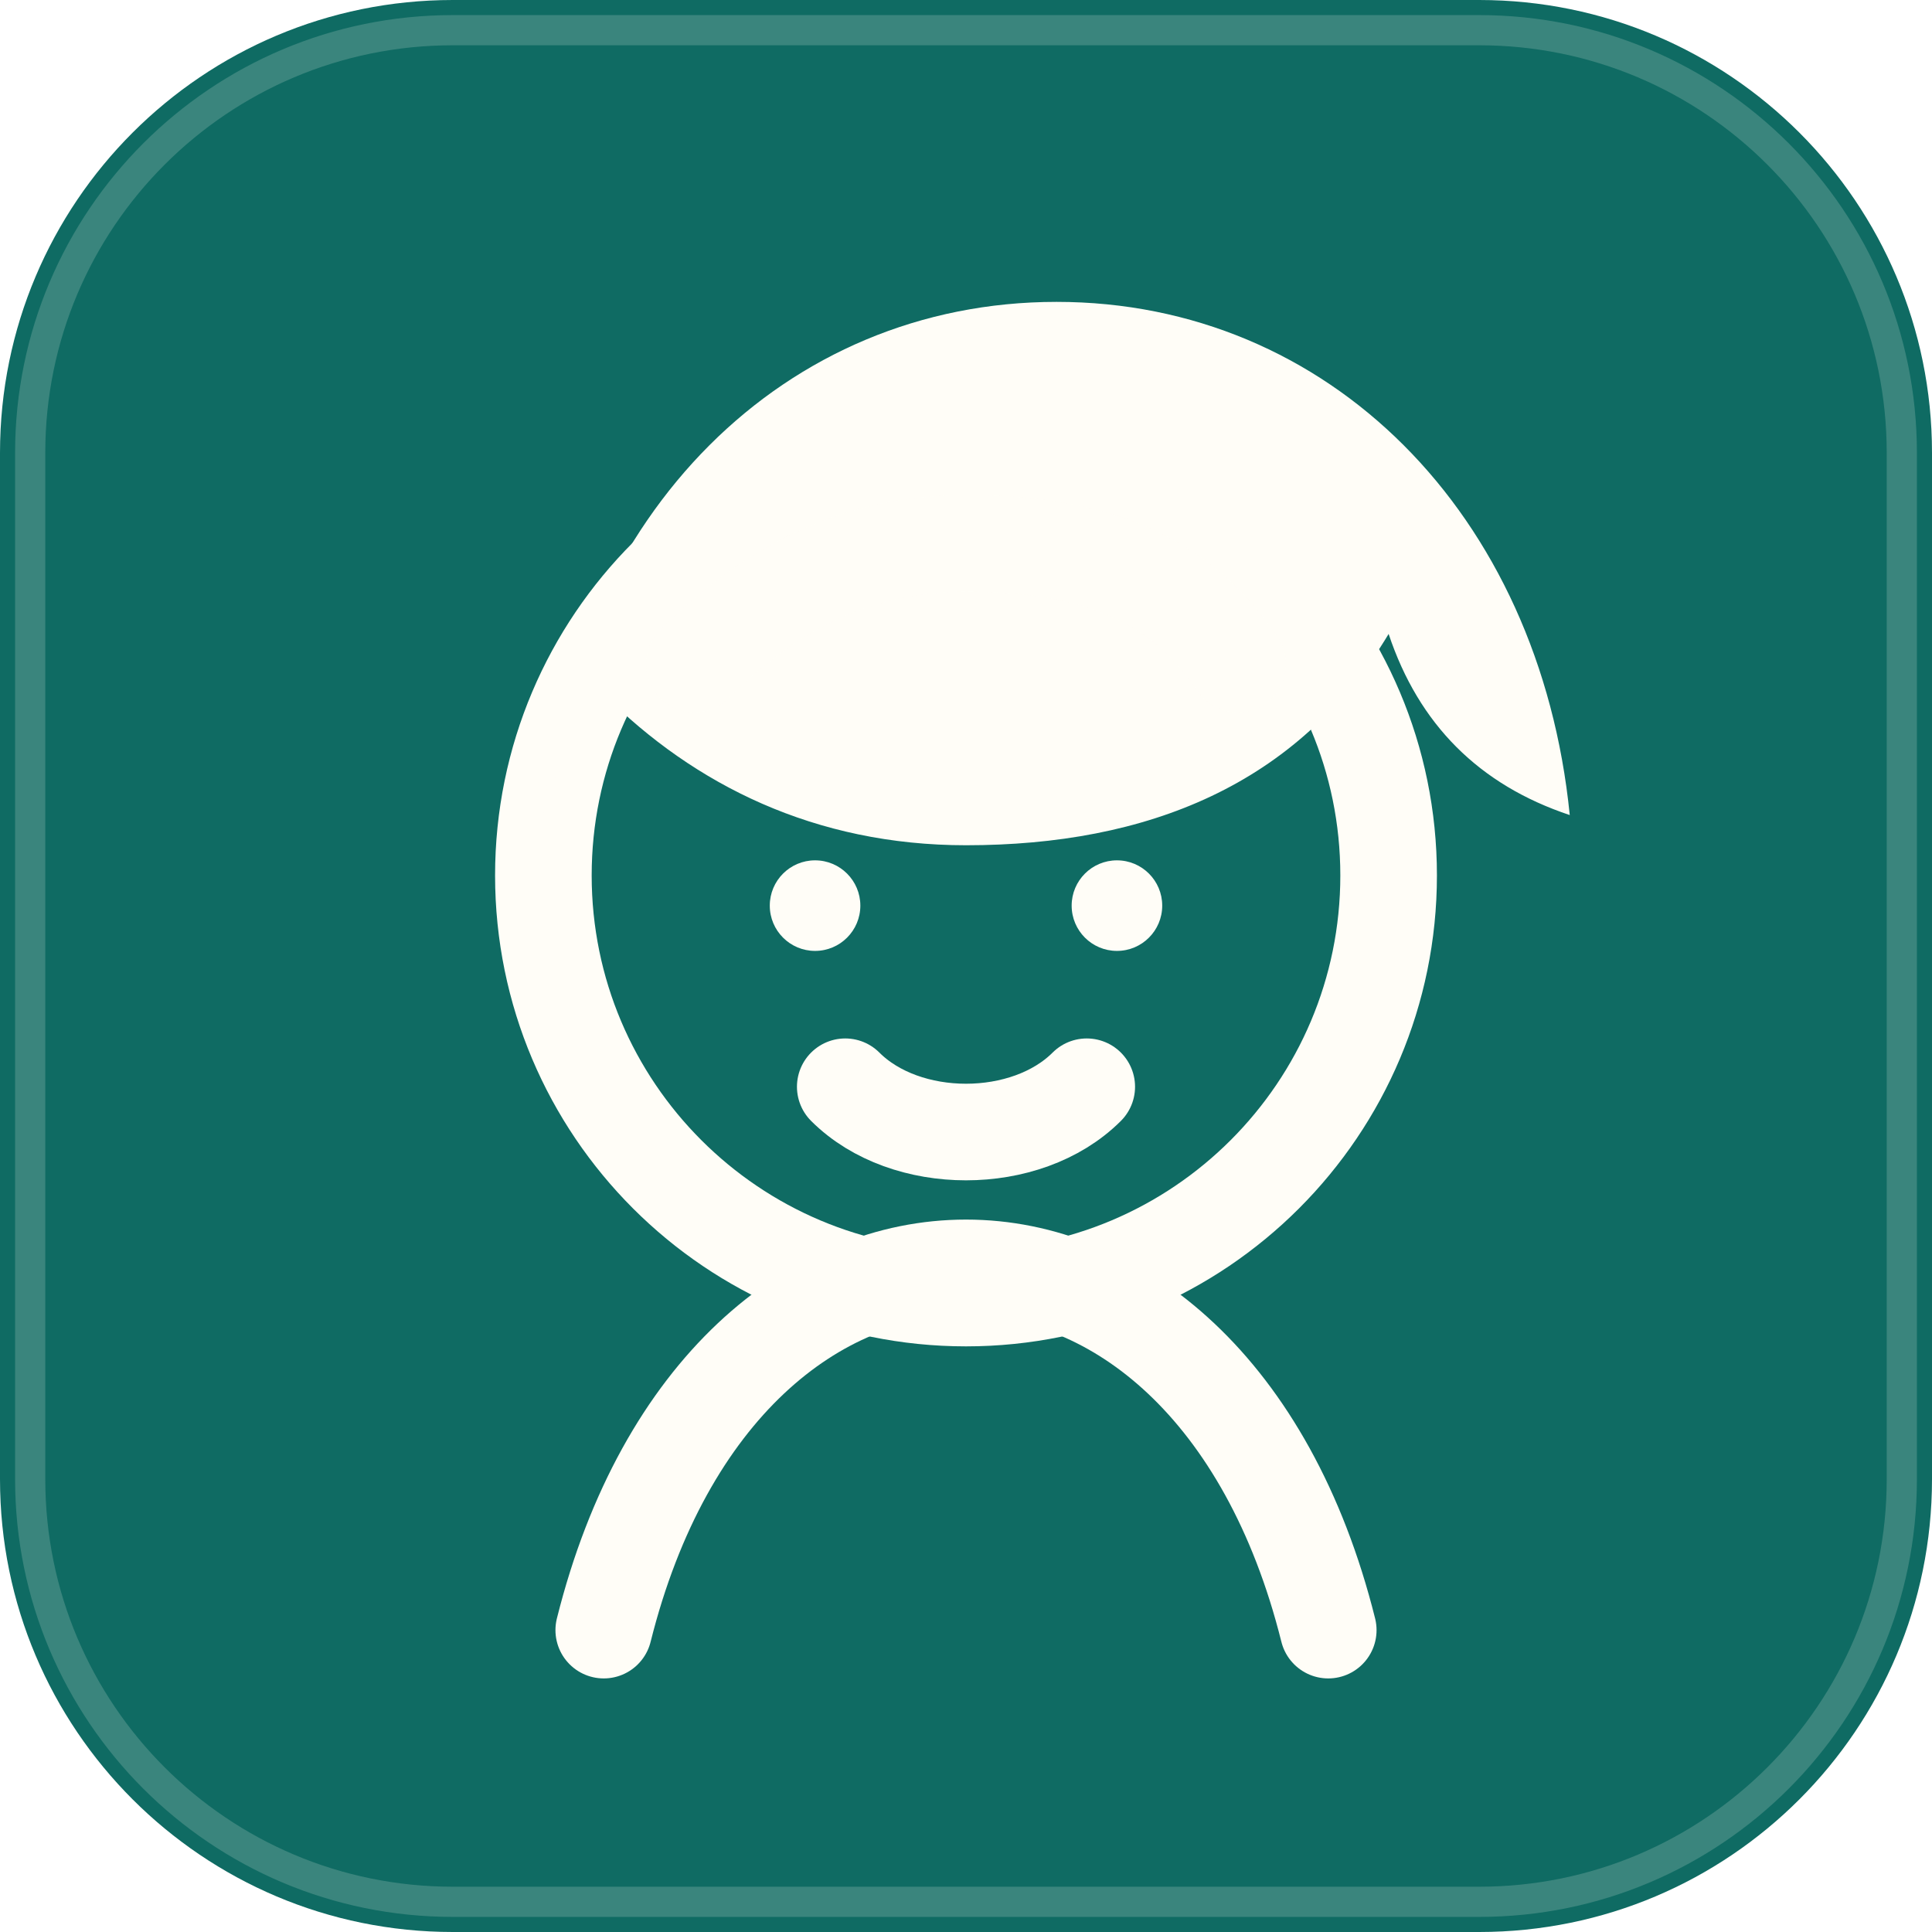
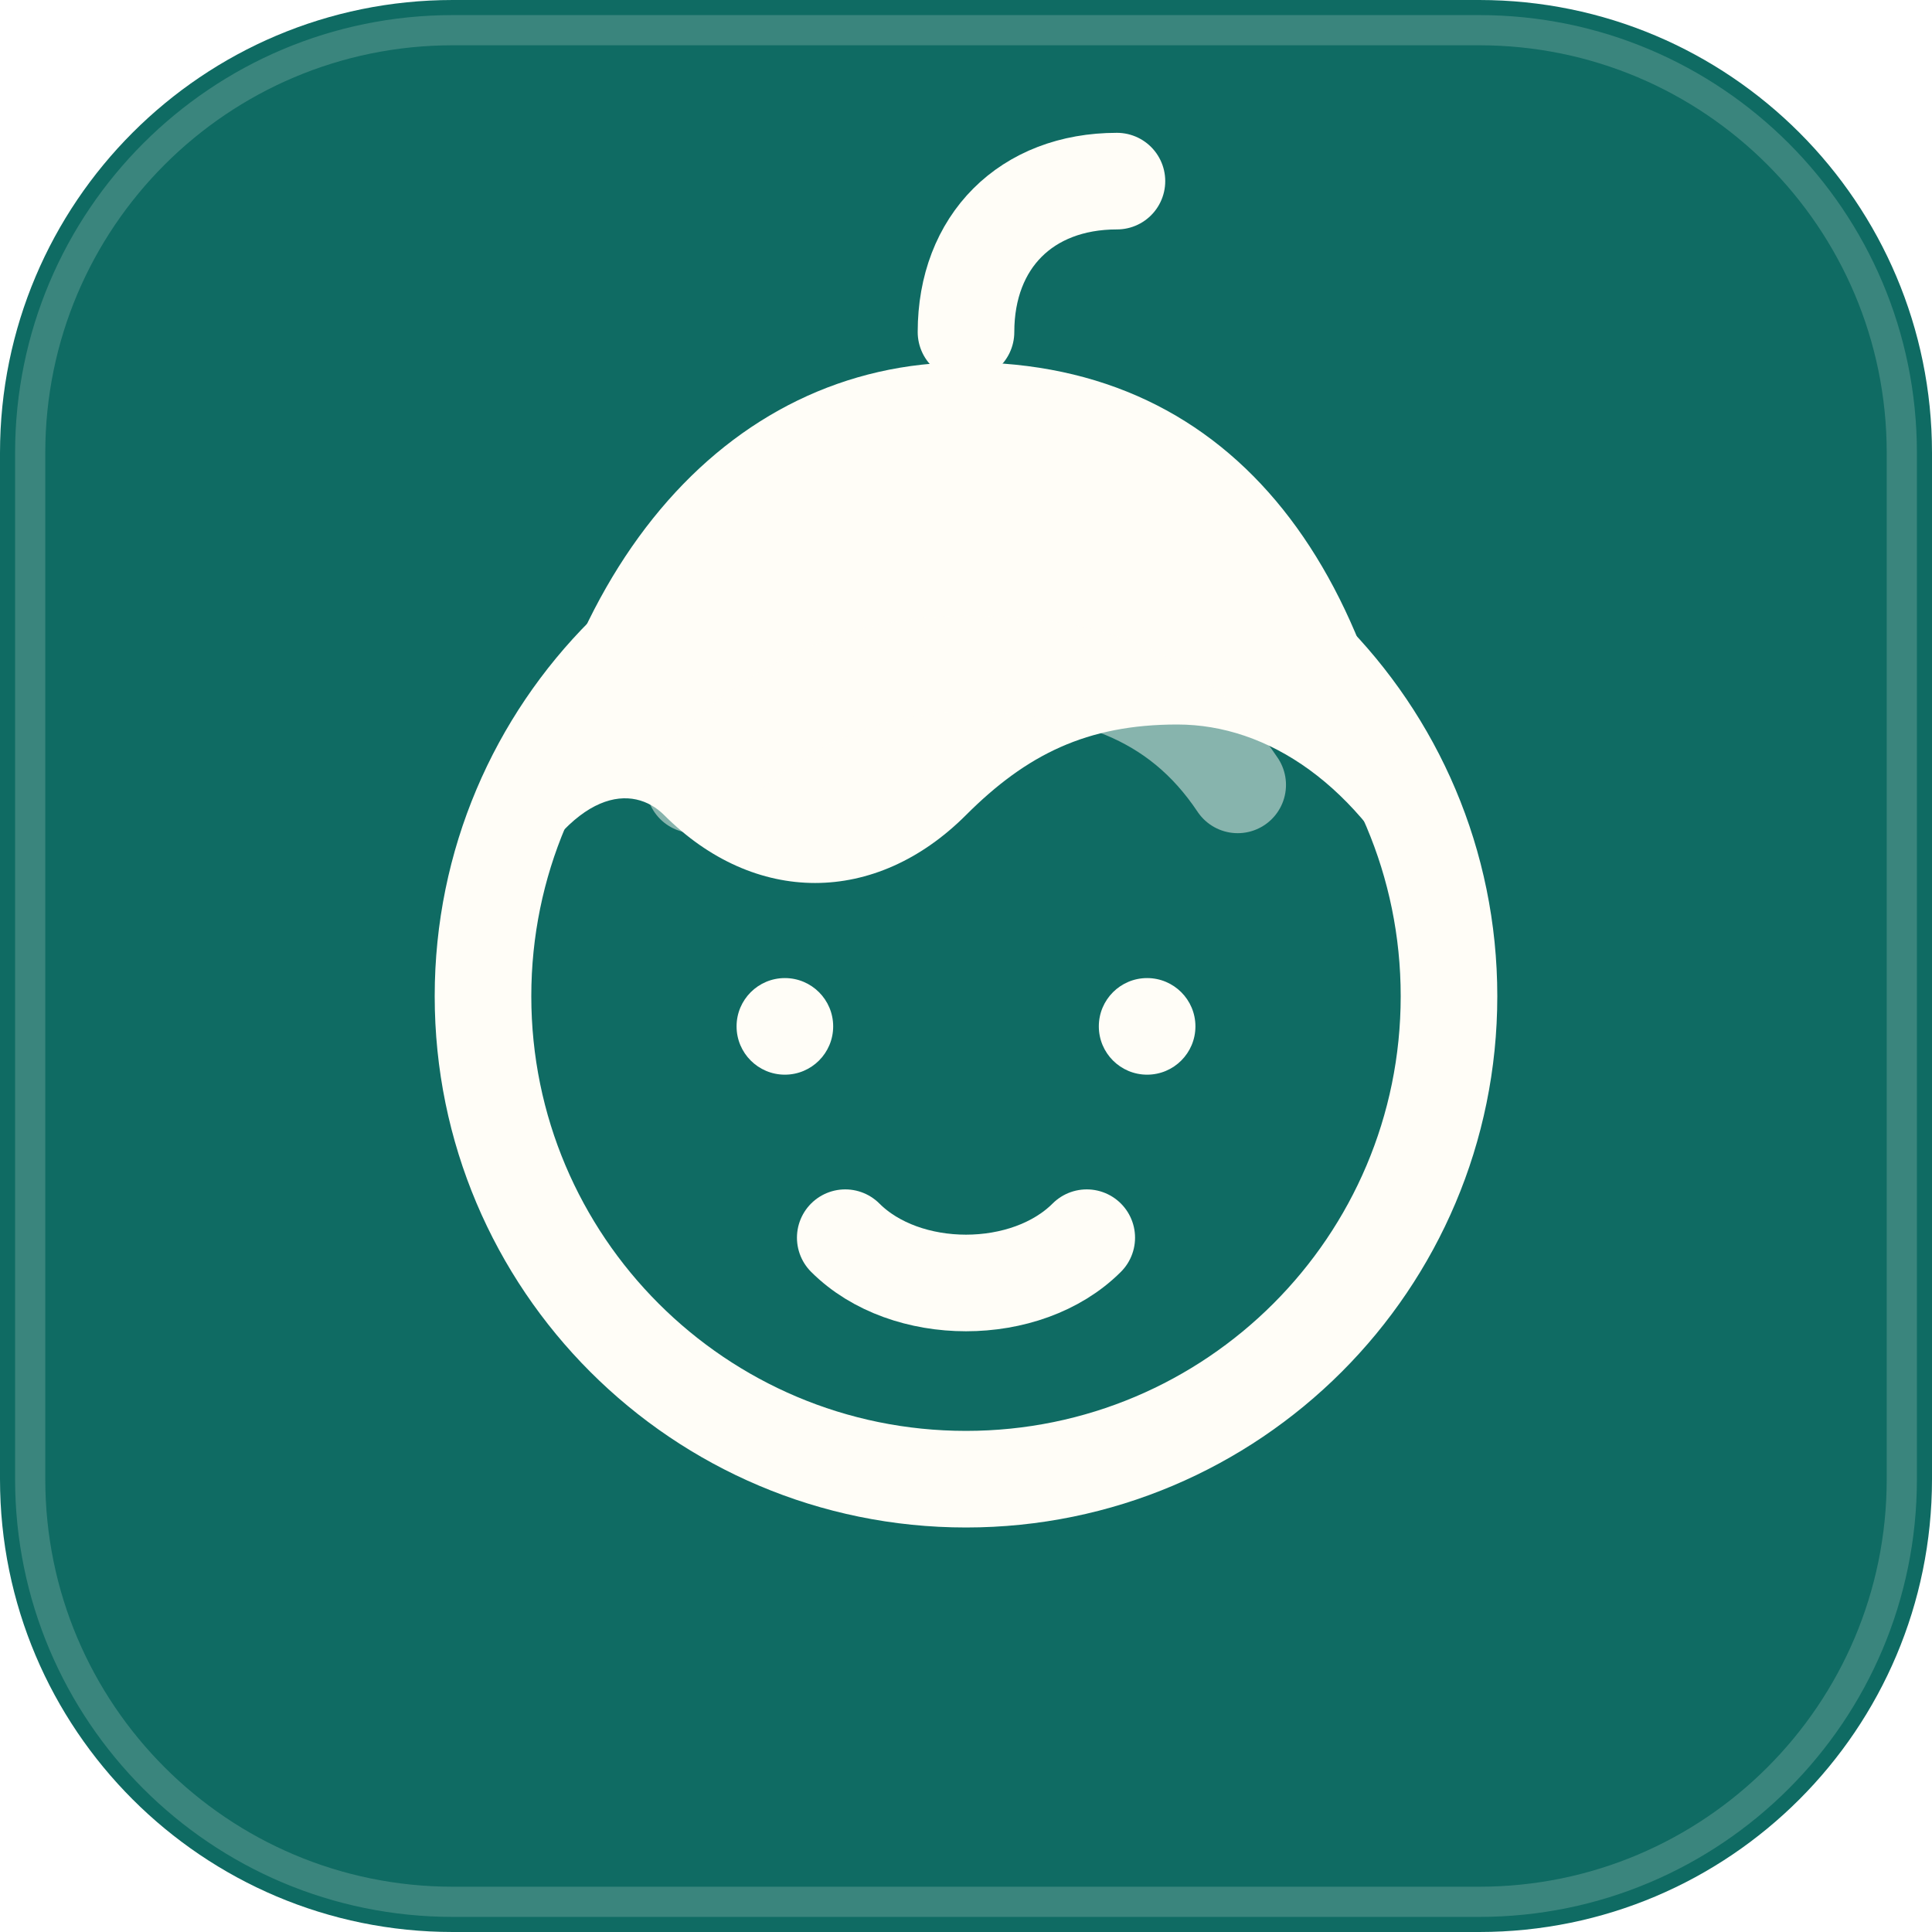
<svg xmlns="http://www.w3.org/2000/svg" viewBox="0 0 64 64" role="img" aria-label="Life 小孩头像">
  <rect width="64" height="64" rx="15" fill="#0F6B63" />
  <rect x="1" y="1" width="62" height="62" rx="14" fill="none" stroke="#FFFDF7" stroke-opacity=".18" />
  <g fill="none" stroke="#FFFDF7" stroke-width="3.2" stroke-linecap="round" stroke-linejoin="round">
-     <circle cx="32" cy="29" r="14" />
-     <path d="M18 27c1-10 8-17 17-17s16 7 17 17c-3-1-5-3-6-6-3 5-8 7-14 7-5 0-9-2-12-5-1 2-2 3-2 4z" fill="#FFFDF7" stroke="none" />
-     <circle cx="27" cy="30" r="1.5" fill="#FFFDF7" stroke="none" />
-     <circle cx="37" cy="30" r="1.5" fill="#FFFDF7" stroke="none" />
-     <path d="M28 36c2 2 6 2 8 0" />
-     <path d="M20 54c2-8 7-12 12-12s10 4 12 12" />
-     <path d="M23 22c3-3 6-4 9-4 4 0 7 1 9 4" opacity=".55" />
+     <circle cx="32" cy="33" r="16" />
+     <path d="M17 30c1-11 7-18 15-18 9 0 14 7 15 18-2-4-5-6-8-6-3 0-5 1-7 3-3 3-7 3-10 0-1-1-3-1-5 3z" fill="#FFFDF7" stroke="none" />
+     <path d="M32 11c0-3 2-5 5-5" />
+     <circle cx="26" cy="34" r="1.6" fill="#FFFDF7" stroke="none" />
+     <circle cx="38" cy="34" r="1.6" fill="#FFFDF7" stroke="none" />
+     <path d="M28 41c2 2 6 2 8 0" />
+     <path d="M23 26c3-3 6-4 9-4 4 0 7 1 9 4" opacity=".5" />
  </g>
</svg>
